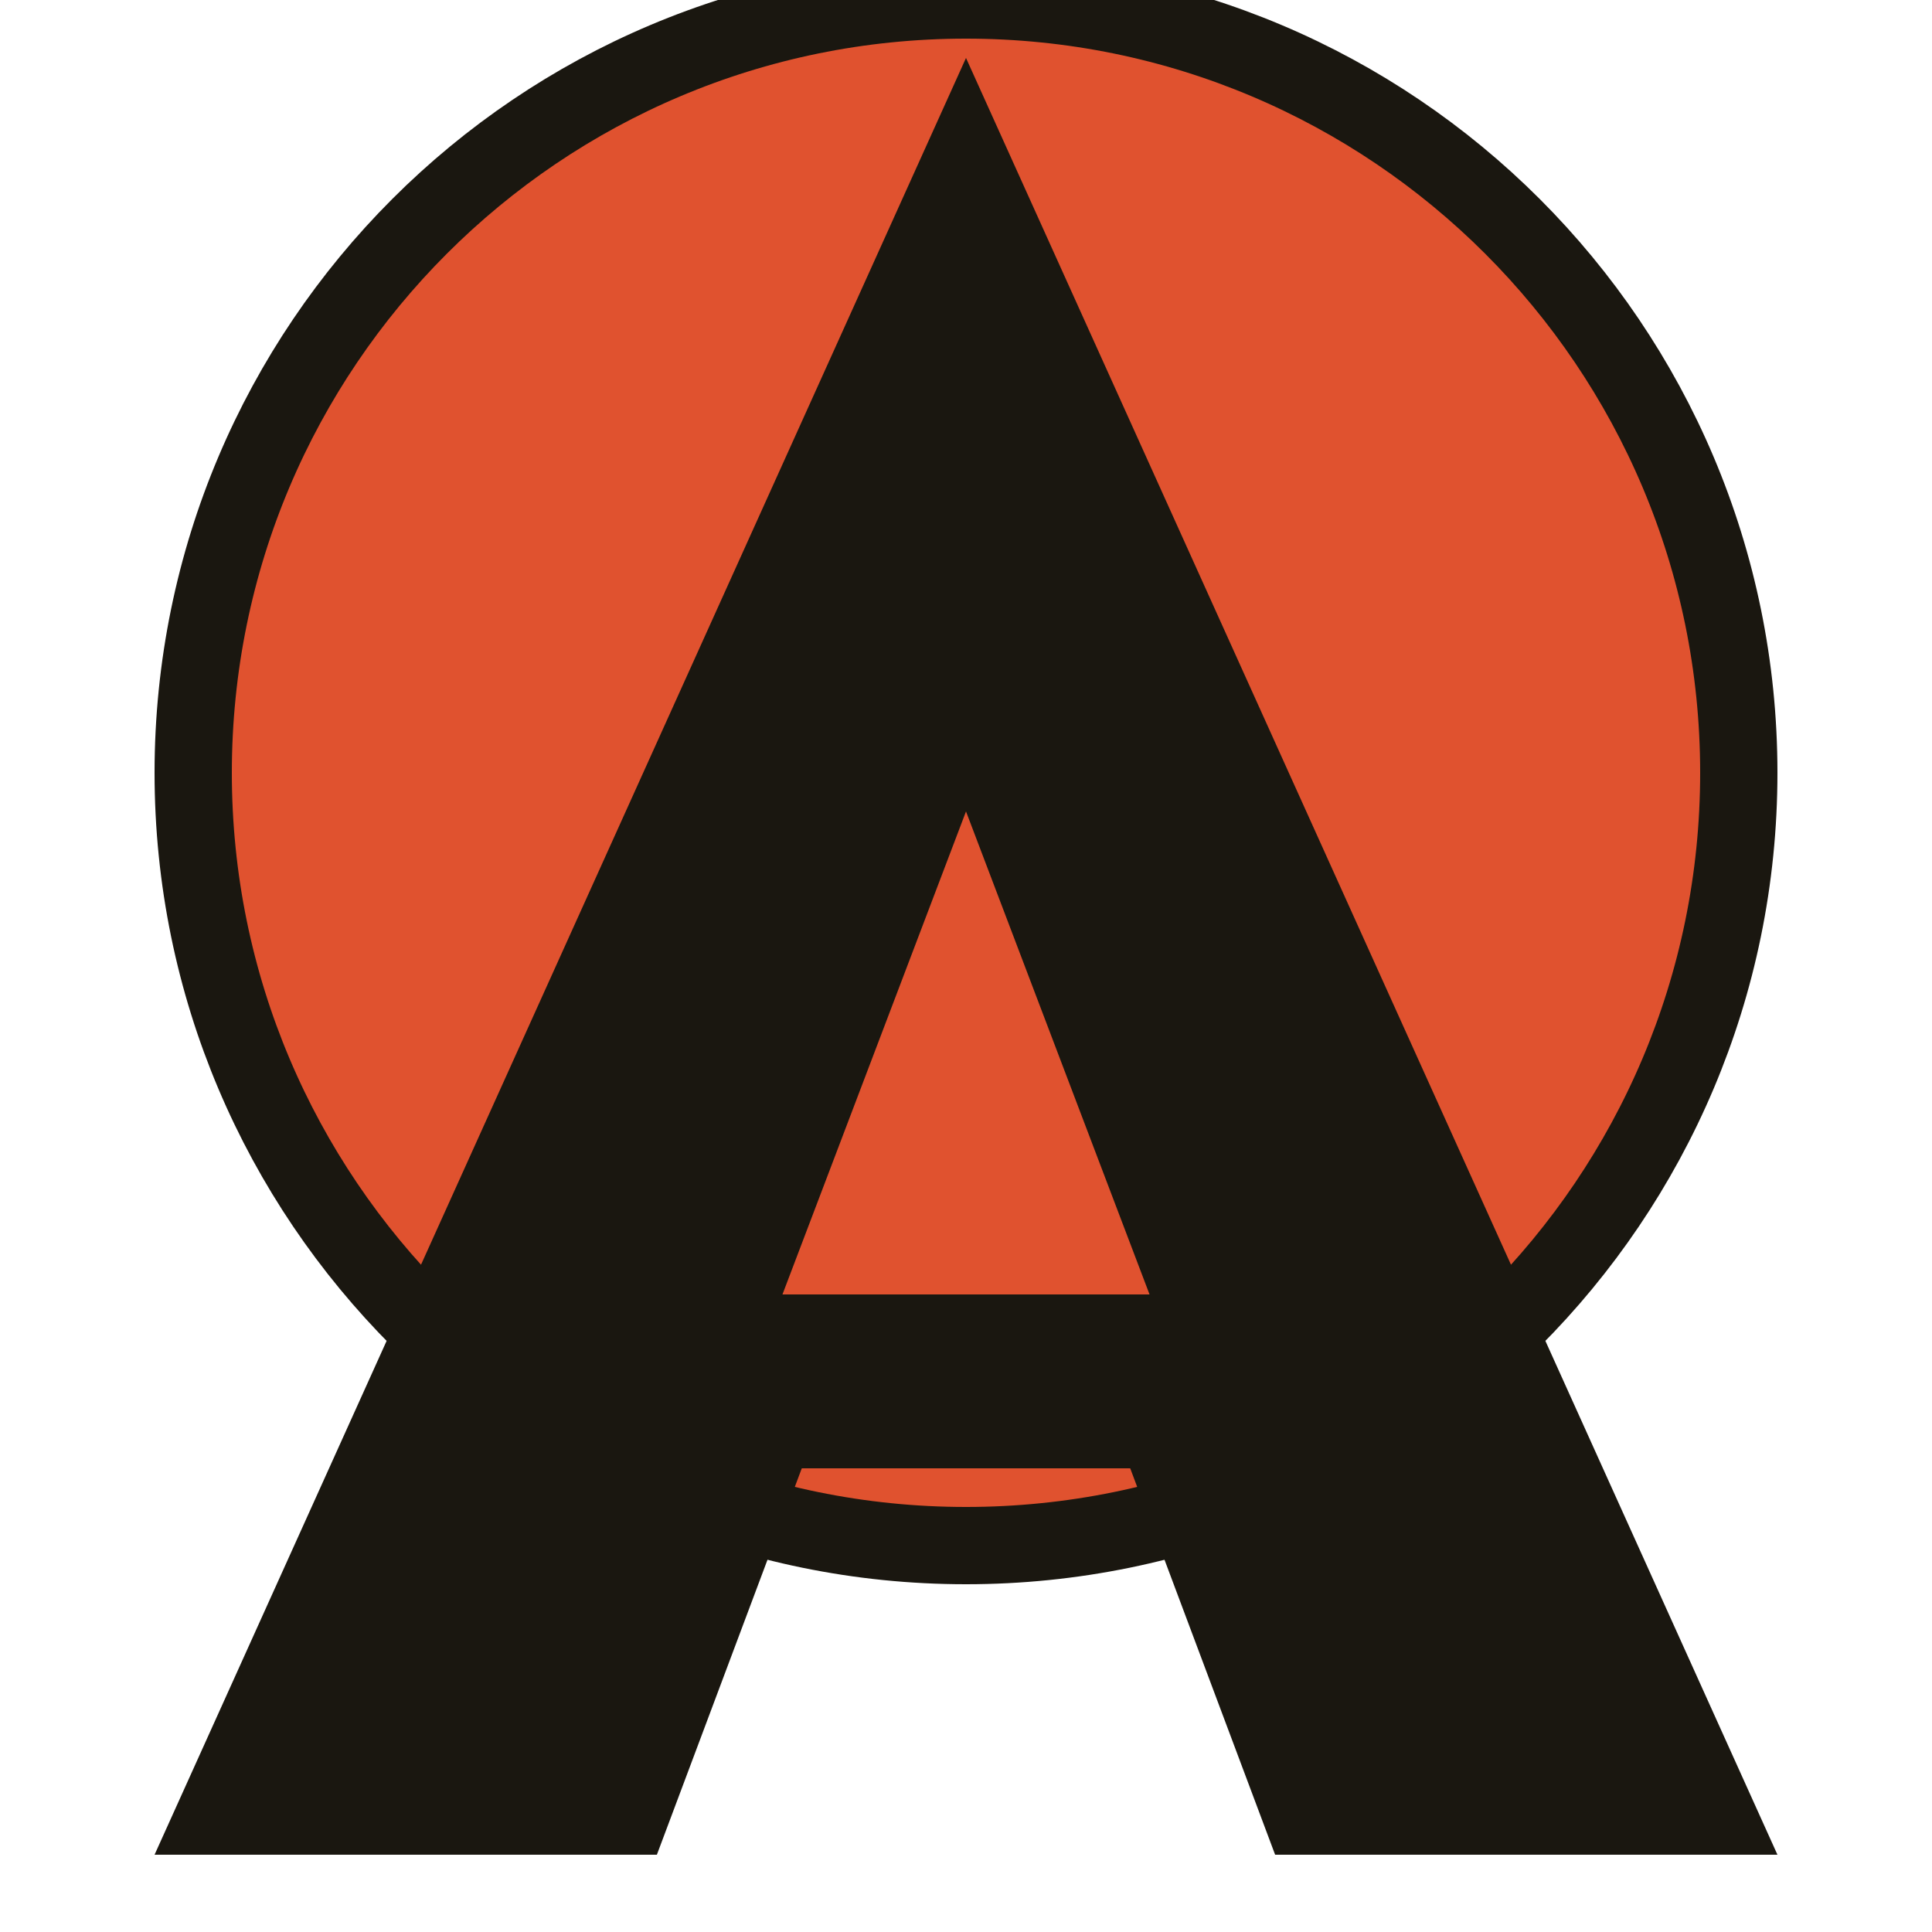
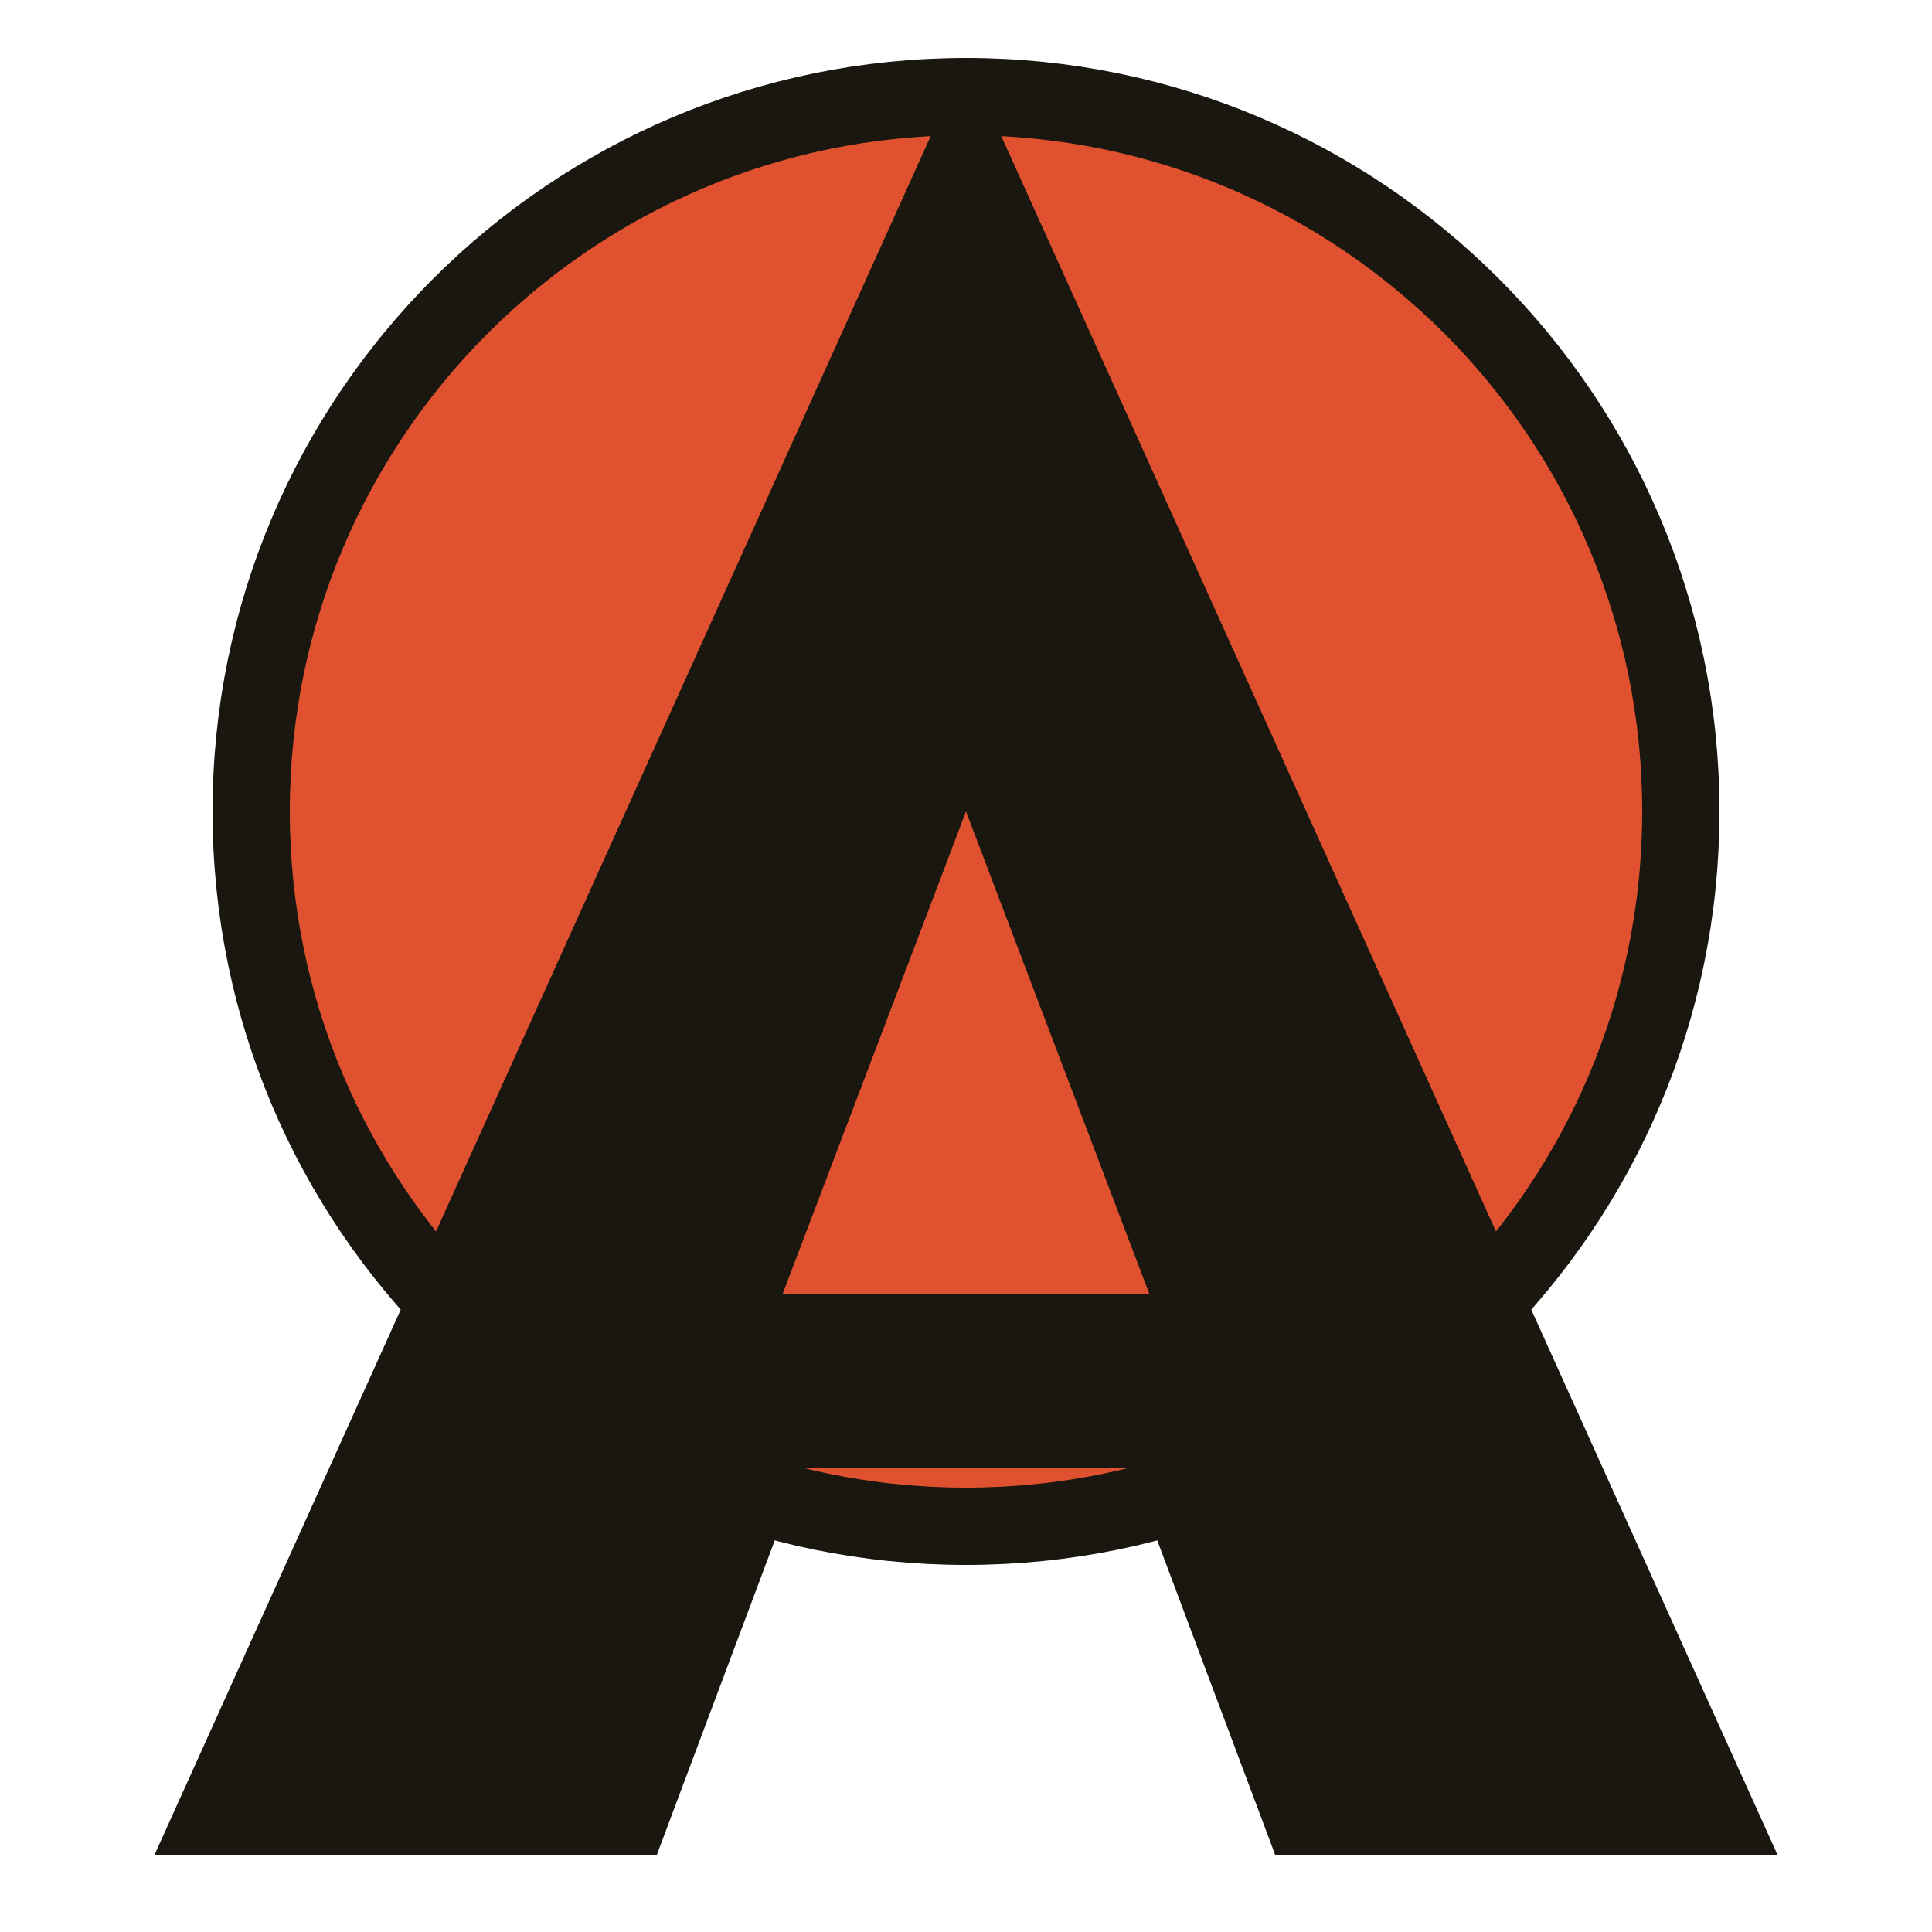
<svg xmlns="http://www.w3.org/2000/svg" viewBox="0 0 100 100" role="img" aria-label="ArchDisc">
-   <circle cx="50" cy="40" r="40" fill="#e0522f" stroke="#1a1710" stroke-width="4" />
+   <circle cx="50" cy="42" r="37" fill="#e0522f" stroke="#1a1710" stroke-width="4" />
  <path fill-rule="evenodd" clip-rule="evenodd" d="M50 3 L92 96 L66 96 L58.5 76 L41.5 76 L34 96 L8 96 Z M50 42 L40.5 67 L59.5 67 Z" fill="#1a1710" />
</svg>
